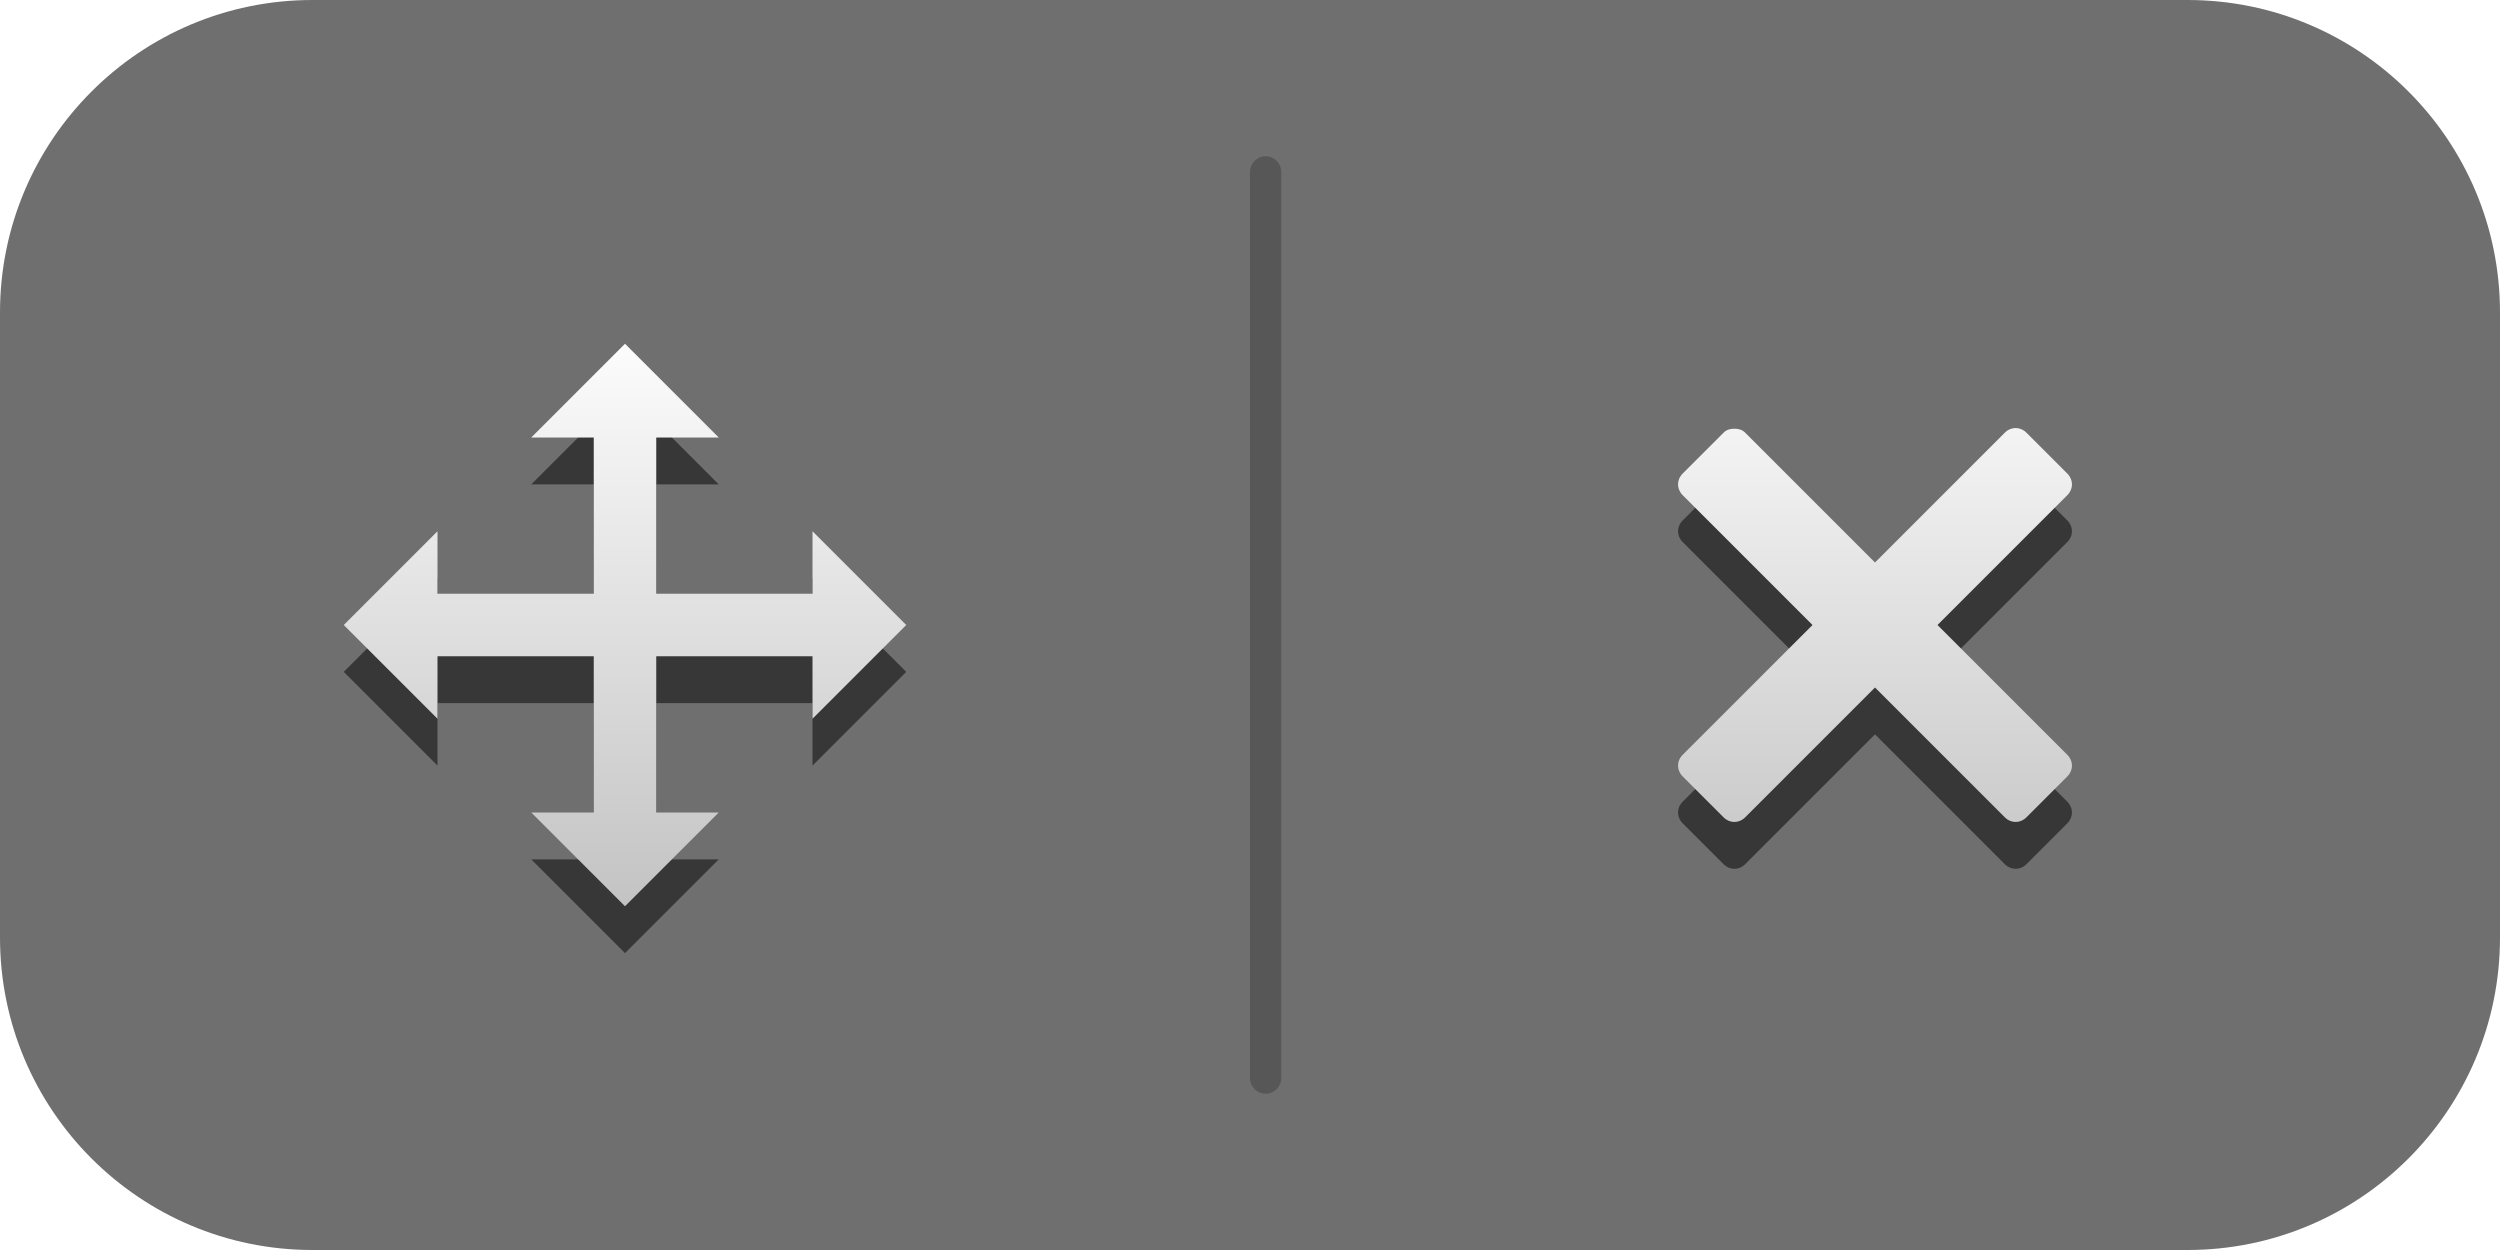
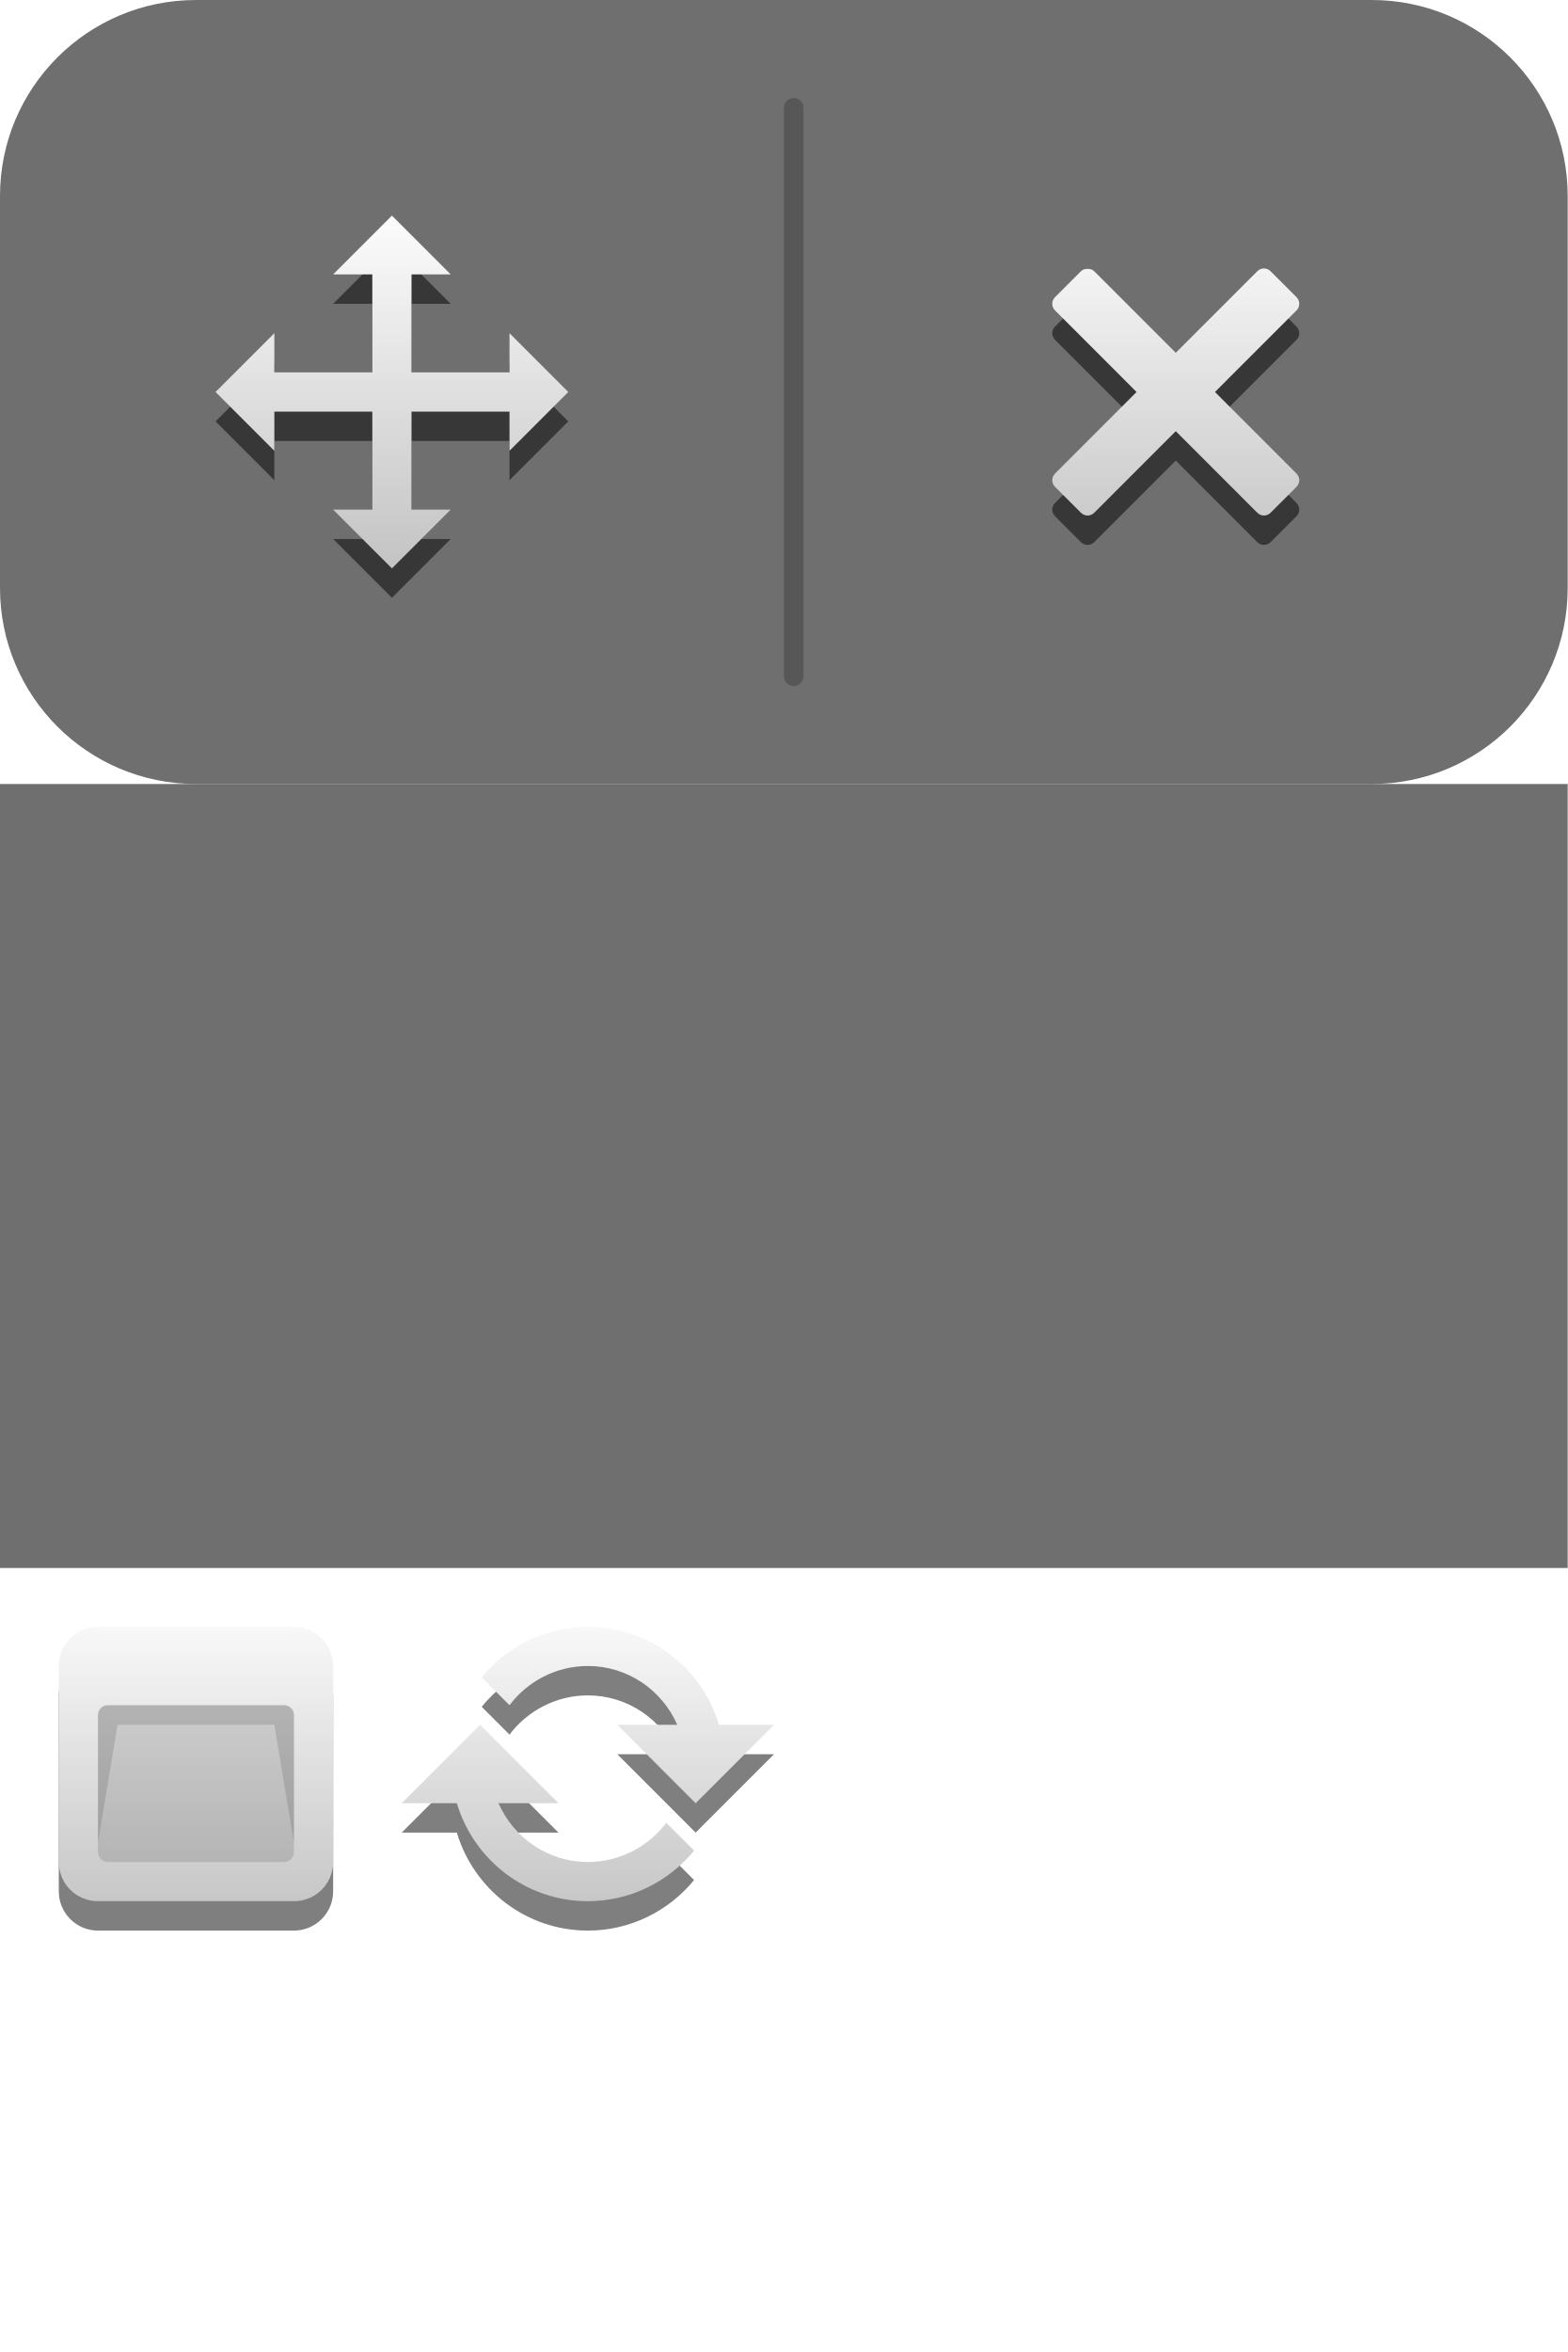
- <svg xmlns="http://www.w3.org/2000/svg" xmlns:xlink="http://www.w3.org/1999/xlink" width="80" height="40" id="svg2" version="1.0">
+ <svg xmlns="http://www.w3.org/2000/svg" xmlns:xlink="http://www.w3.org/1999/xlink" width="80" height="120" id="svg2" version="1.0">
  <defs id="defs4">
+     <linearGradient id="linearGradient3186">
+       <stop style="stop-color:#000000;stop-opacity:0.125" offset="0" id="stop3188" />
+       <stop style="stop-color:#000000;stop-opacity:0;" offset="1" id="stop3190" />
+     </linearGradient>
    <linearGradient id="linearGradient3191">
      <stop style="stop-color:#ffffff;stop-opacity:1;" offset="0" id="stop3193" />
      <stop style="stop-color:#c0c0c0;stop-opacity:1" offset="1" id="stop3195" />
    </linearGradient>
    <linearGradient xlink:href="#linearGradient3191" id="linearGradient3197" x1="10" y1="10" x2="10" y2="30" gradientUnits="userSpaceOnUse" />
    <linearGradient xlink:href="#linearGradient3191" id="linearGradient3199" gradientUnits="userSpaceOnUse" x1="10" y1="10" x2="10" y2="30" />
+     <linearGradient xlink:href="#linearGradient3191" id="linearGradient3176" gradientUnits="userSpaceOnUse" x1="18" y1="81" x2="18" y2="99" />
+     <linearGradient xlink:href="#linearGradient3186" id="linearGradient3192" x1="2" y1="92.5" x2="10" y2="92.5" gradientUnits="userSpaceOnUse" />
+     <linearGradient xlink:href="#linearGradient3191" id="linearGradient3255" gradientUnits="userSpaceOnUse" x1="18" y1="81" x2="18" y2="99" />
+     <linearGradient xlink:href="#linearGradient3191" id="linearGradient3260" gradientUnits="userSpaceOnUse" x1="18" y1="81" x2="18" y2="99" />
+     <linearGradient xlink:href="#linearGradient3191" id="linearGradient3265" gradientUnits="userSpaceOnUse" x1="18" y1="81" x2="18" y2="99" />
+     <linearGradient xlink:href="#linearGradient3191" id="linearGradient3276" gradientUnits="userSpaceOnUse" x1="18" y1="81" x2="18" y2="99" />
+     <linearGradient xlink:href="#linearGradient3191" id="linearGradient3284" gradientUnits="userSpaceOnUse" x1="18" y1="81" x2="18" y2="99" />
  </defs>
  <g id="layer1">
+     <path id="path3287" d="M 30,84.5 C 27.826,84.5 25.878,85.507 24.594,87.062 L 24.594,87.094 L 26,88.5 C 26.913,87.291 28.37,86.5 30,86.5 C 32.045,86.5 33.788,87.741 34.562,89.5 L 31.5,89.5 L 35.5,93.5 L 39.5,89.5 L 39,89.5 L 36.688,89.5 C 35.826,86.616 33.164,84.5 30,84.5 z M 24.5,89.5 L 20.5,93.5 L 23.312,93.5 C 24.174,96.384 26.836,98.5 30,98.5 C 32.173,98.5 34.122,97.493 35.406,95.938 C 35.412,95.931 35.401,95.913 35.406,95.906 L 34,94.5 C 33.087,95.709 31.63,96.5 30,96.5 C 27.955,96.5 26.212,95.259 25.438,93.5 L 28.5,93.5 L 24.5,89.5 z" style="opacity:1;fill:#000000;fill-opacity:0.502;fill-rule:nonzero;stroke:none;stroke-width:1.25;stroke-linecap:square;stroke-linejoin:round;marker:none;marker-start:none;marker-mid:none;marker-end:none;stroke-miterlimit:0;stroke-dasharray:none;stroke-dashoffset:0;stroke-opacity:1;visibility:visible;display:inline;overflow:visible;enable-background:accumulate;color:#000000" />
    <rect style="opacity:1;fill:#404040;fill-opacity:0.753;fill-rule:nonzero;stroke:none;stroke-width:1.25;stroke-linecap:square;stroke-linejoin:round;marker:none;marker-start:none;marker-mid:none;marker-end:none;stroke-miterlimit:0;stroke-dasharray:none;stroke-dashoffset:0;stroke-opacity:1;visibility:visible;display:inline;overflow:visible;enable-background:accumulate" id="rect2385" width="80" height="40" x="0" y="0" rx="10" ry="10" />
    <path id="path3183" d="M 20,12.5 L 17,15.5 L 19,15.5 L 19,20.5 L 14,20.5 L 14,18.5 L 11,21.5 L 14,24.5 L 14,22.5 L 19,22.5 L 19,27.5 L 17,27.5 L 20,30.5 L 23,27.5 L 21,27.5 L 21,22.5 L 26,22.5 L 26,24.5 L 29,21.5 L 26,18.5 L 26,20.5 L 21,20.5 L 21,15.5 L 23,15.5 L 20,12.5 z" style="opacity:1;fill:#000000;fill-opacity:0.502;fill-rule:nonzero;stroke:none;stroke-width:1.25;stroke-linecap:square;stroke-linejoin:round;marker:none;marker-start:none;marker-mid:none;marker-end:none;stroke-miterlimit:0;stroke-dasharray:none;stroke-dashoffset:0;stroke-opacity:1;visibility:visible;display:inline;overflow:visible;enable-background:accumulate" />
    <path style="opacity:1;fill:url(#linearGradient3199);fill-opacity:1;fill-rule:nonzero;stroke:none;stroke-width:1.25;stroke-linecap:square;stroke-linejoin:round;marker:none;marker-start:none;marker-mid:none;marker-end:none;stroke-miterlimit:0;stroke-dasharray:none;stroke-dashoffset:0;stroke-opacity:1;visibility:visible;display:inline;overflow:visible;enable-background:accumulate" d="M 20,11 L 17,14 L 19,14 L 19,19 L 14,19 L 14,17 L 11,20 L 14,23 L 14,21 L 19,21 L 19,26 L 17,26 L 20,29 L 23,26 L 21,26 L 21,21 L 26,21 L 26,23 L 29,20 L 26,17 L 26,19 L 21,19 L 21,14 L 23,14 L 20,11 z" id="path3161" />
    <path id="path3185" d="M 55.5,15.219 C 55.372,15.219 55.254,15.246 55.156,15.344 L 53.844,16.656 C 53.648,16.852 53.648,17.148 53.844,17.344 L 58,21.5 L 53.844,25.656 C 53.648,25.852 53.648,26.148 53.844,26.344 L 55.156,27.656 C 55.352,27.852 55.648,27.852 55.844,27.656 L 60,23.5 L 64.156,27.656 C 64.352,27.852 64.648,27.852 64.844,27.656 L 66.156,26.344 C 66.352,26.148 66.352,25.852 66.156,25.656 L 62,21.5 L 66.156,17.344 C 66.352,17.148 66.352,16.852 66.156,16.656 L 64.844,15.344 C 64.648,15.148 64.352,15.148 64.156,15.344 L 60,19.5 L 55.844,15.344 C 55.746,15.246 55.628,15.219 55.5,15.219 z" style="opacity:1;fill:#000000;fill-opacity:0.502;fill-rule:nonzero;stroke:none;stroke-width:1.25;stroke-linecap:square;stroke-linejoin:round;marker:none;marker-start:none;marker-mid:none;marker-end:none;stroke-miterlimit:0;stroke-dasharray:none;stroke-dashoffset:0;stroke-opacity:1;visibility:visible;display:inline;overflow:visible;enable-background:accumulate" />
-     <path style="opacity:1;fill:url(#linearGradient3197);fill-opacity:1;fill-rule:nonzero;stroke:none;stroke-width:1.25;stroke-linecap:square;stroke-linejoin:round;marker:none;marker-start:none;marker-mid:none;marker-end:none;stroke-miterlimit:0;stroke-dasharray:none;stroke-dashoffset:0;stroke-opacity:1;visibility:visible;display:inline;overflow:visible;enable-background:accumulate;color:#000000" d="M 55.5 13.719 C 55.372 13.719 55.254 13.746 55.156 13.844 L 53.844 15.156 C 53.648 15.352 53.648 15.648 53.844 15.844 L 58 20 L 53.844 24.156 C 53.648 24.352 53.648 24.648 53.844 24.844 L 55.156 26.156 C 55.352 26.352 55.648 26.352 55.844 26.156 L 60 22 L 64.156 26.156 C 64.352 26.352 64.648 26.352 64.844 26.156 L 66.156 24.844 C 66.352 24.648 66.352 24.352 66.156 24.156 L 62 20 L 66.156 15.844 C 66.352 15.648 66.352 15.352 66.156 15.156 L 64.844 13.844 C 64.648 13.648 64.352 13.648 64.156 13.844 L 60 18 L 55.844 13.844 C 55.746 13.746 55.628 13.719 55.5 13.719 z " id="rect3173" />
+     <path style="opacity:1;fill:url(#linearGradient3197);fill-opacity:1;fill-rule:nonzero;stroke:none;stroke-width:1.25;stroke-linecap:square;stroke-linejoin:round;marker:none;marker-start:none;marker-mid:none;marker-end:none;stroke-miterlimit:0;stroke-dasharray:none;stroke-dashoffset:0;stroke-opacity:1;visibility:visible;display:inline;overflow:visible;enable-background:accumulate" d="M 55.5,13.719 C 55.372,13.719 55.254,13.746 55.156,13.844 L 53.844,15.156 C 53.648,15.352 53.648,15.648 53.844,15.844 L 58,20 L 53.844,24.156 C 53.648,24.352 53.648,24.648 53.844,24.844 L 55.156,26.156 C 55.352,26.352 55.648,26.352 55.844,26.156 L 60,22 L 64.156,26.156 C 64.352,26.352 64.648,26.352 64.844,26.156 L 66.156,24.844 C 66.352,24.648 66.352,24.352 66.156,24.156 L 62,20 L 66.156,15.844 C 66.352,15.648 66.352,15.352 66.156,15.156 L 64.844,13.844 C 64.648,13.648 64.352,13.648 64.156,13.844 L 60,18 L 55.844,13.844 C 55.746,13.746 55.628,13.719 55.5,13.719 z" id="rect3173" />
    <rect style="opacity:1;fill:#404040;fill-opacity:0.502;fill-rule:nonzero;stroke:none;stroke-width:1.25;stroke-linecap:square;stroke-linejoin:round;marker:none;marker-start:none;marker-mid:none;marker-end:none;stroke-miterlimit:0;stroke-dasharray:none;stroke-dashoffset:0;stroke-opacity:1;visibility:visible;display:inline;overflow:visible;enable-background:accumulate" id="rect3179" width="1" height="30" x="40" y="5" ry="0.5" rx="0.5" />
+     <rect y="40" x="0" height="40" width="80" id="rect2391" style="opacity:1;fill:#404040;fill-opacity:0.753;fill-rule:nonzero;stroke:none;stroke-width:1.25;stroke-linecap:square;stroke-linejoin:round;marker:none;marker-start:none;marker-mid:none;marker-end:none;stroke-miterlimit:0;stroke-dasharray:none;stroke-dashoffset:0;stroke-opacity:1;visibility:visible;display:inline;overflow:visible;enable-background:accumulate" />
+     <g id="g3215">
+       <rect style="opacity:1;fill:#000000;fill-opacity:0.502;fill-rule:nonzero;stroke:none;stroke-width:1.25;stroke-linecap:square;stroke-linejoin:round;marker:none;marker-start:none;marker-mid:none;marker-end:none;stroke-miterlimit:0;stroke-dasharray:none;stroke-dashoffset:0;stroke-opacity:1;visibility:visible;display:inline;overflow:visible;enable-background:accumulate;color:#000000" id="rect3200" width="14" height="14" x="3" y="84.5" rx="2" ry="2" />
+       <path style="fill:url(#linearGradient3176);fill-opacity:1;fill-rule:nonzero;stroke:none;stroke-width:1.25;stroke-linecap:square;stroke-linejoin:round;stroke-miterlimit:0;stroke-dashoffset:0;stroke-opacity:1;marker:none;marker-start:none;marker-mid:none;marker-end:none;visibility:visible;display:inline;overflow:visible;enable-background:accumulate" d="M 5,83 L 15,83 C 16.108,83 17,83.892 17,85 L 17,95 C 17,96.108 16.108,97 15,97 L 5,97 C 3.892,97 3,96.108 3,95 L 3,85 C 3,83.892 3.892,83 5,83 z" id="rect3198" />
+       <rect ry="0.5" rx="0.5" y="87" x="5" height="8" width="10" id="rect3206" style="opacity:1;fill:#000000;fill-opacity:0.125;fill-rule:nonzero;stroke:none;stroke-width:1.25;stroke-linecap:square;stroke-linejoin:round;marker:none;marker-start:none;marker-mid:none;marker-end:none;stroke-miterlimit:0;stroke-dasharray:none;stroke-dashoffset:0;stroke-opacity:1;visibility:visible;display:inline;overflow:visible;enable-background:accumulate" />
+       <path id="rect3208" d="M 5.5 87 C 5.223 87 5 87.223 5 87.5 L 5 94 L 6 88 L 14 88 L 15 94 L 15 87.5 C 15 87.223 14.777 87 14.5 87 L 5.5 87 z " style="opacity:1;fill:#000000;fill-opacity:0.125;fill-rule:nonzero;stroke:none;stroke-width:1.25;stroke-linecap:square;stroke-linejoin:round;marker:none;marker-start:none;marker-mid:none;marker-end:none;stroke-miterlimit:0;stroke-dasharray:none;stroke-dashoffset:0;stroke-opacity:1;visibility:visible;display:inline;overflow:visible;enable-background:accumulate" />
+     </g>
+     <path style="opacity:1;fill:url(#linearGradient3284);fill-opacity:1;fill-rule:nonzero;stroke:none;stroke-width:1.25;stroke-linecap:square;stroke-linejoin:round;marker:none;marker-start:none;marker-mid:none;marker-end:none;stroke-miterlimit:0;stroke-dasharray:none;stroke-dashoffset:0;stroke-opacity:1;visibility:visible;display:inline;overflow:visible;enable-background:accumulate;color:#000000" d="M 30,83 C 27.826,83 25.878,84.007 24.594,85.562 L 24.594,85.594 L 26,87 C 26.913,85.791 28.37,85 30,85 C 32.045,85 33.788,86.241 34.562,88 L 31.5,88 L 35.5,92 L 39.5,88 L 39,88 L 36.688,88 C 35.826,85.116 33.164,83 30,83 z M 24.5,88 L 20.5,92 L 23.312,92 C 24.174,94.884 26.836,97 30,97 C 32.173,97 34.122,95.993 35.406,94.438 C 35.412,94.431 35.401,94.413 35.406,94.406 L 34,93 C 33.087,94.209 31.63,95 30,95 C 27.955,95 26.212,93.759 25.438,92 L 28.5,92 L 24.5,88 z" id="path3231" />
  </g>
</svg>
